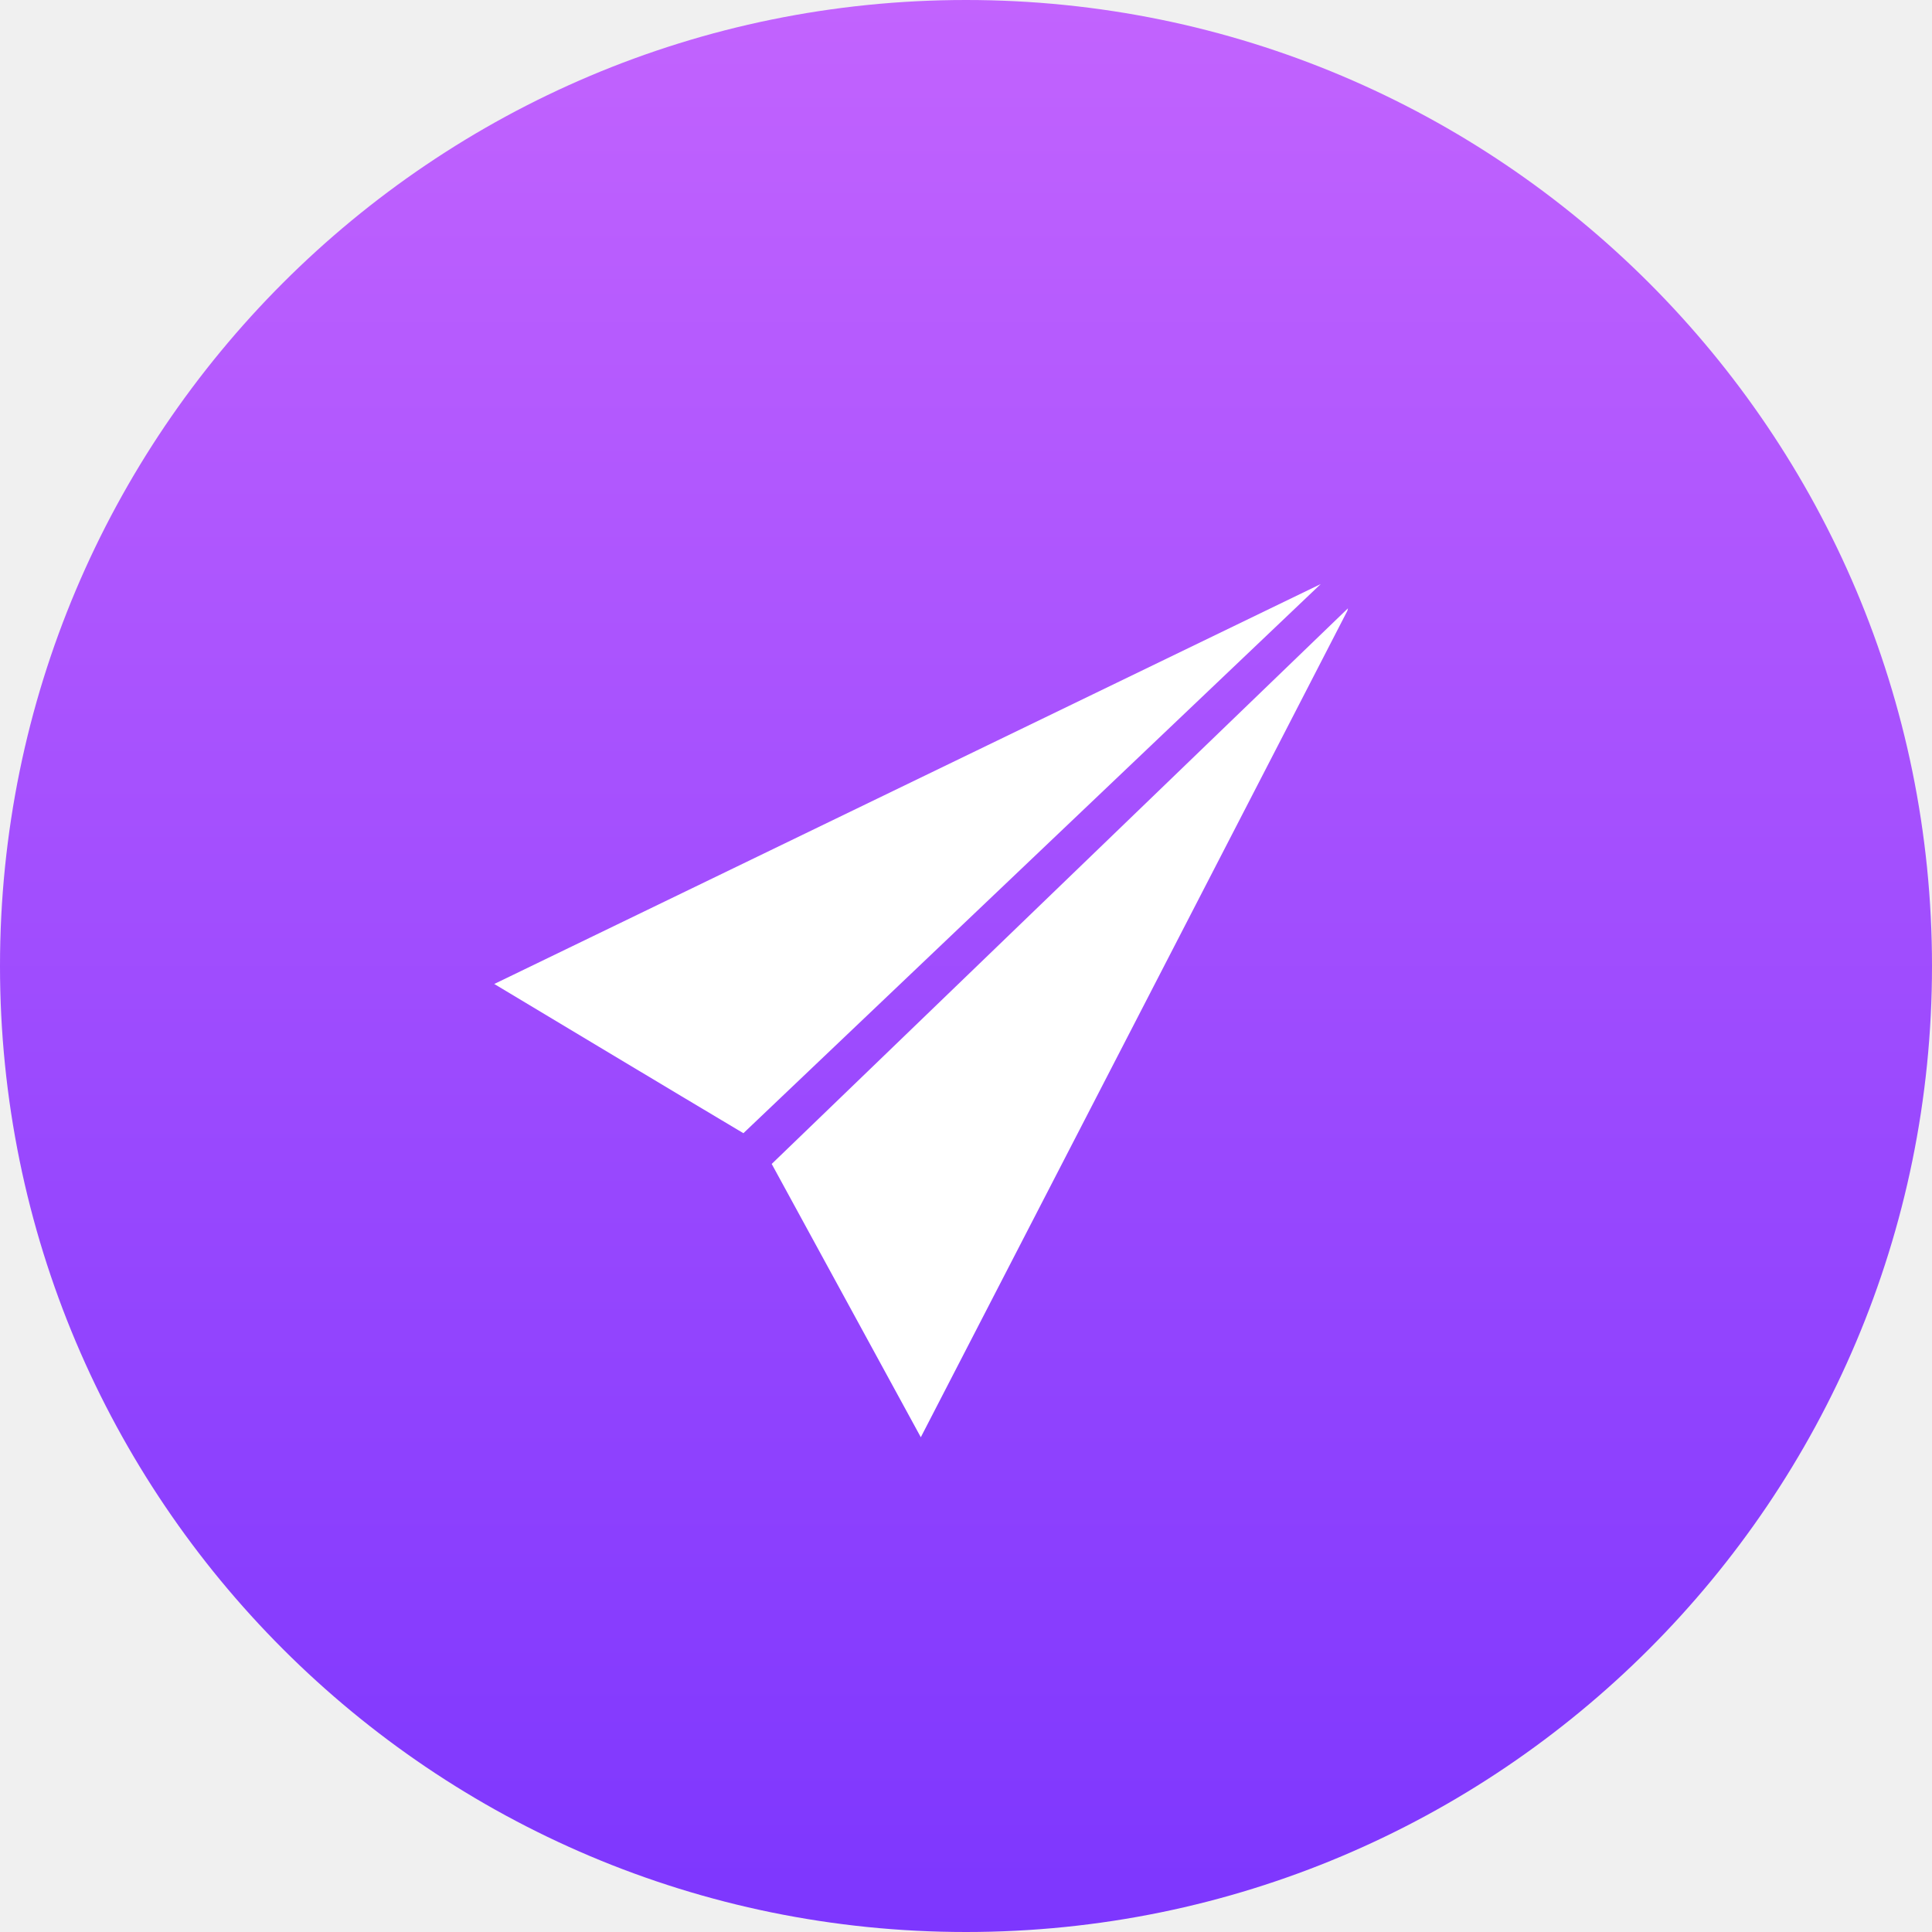
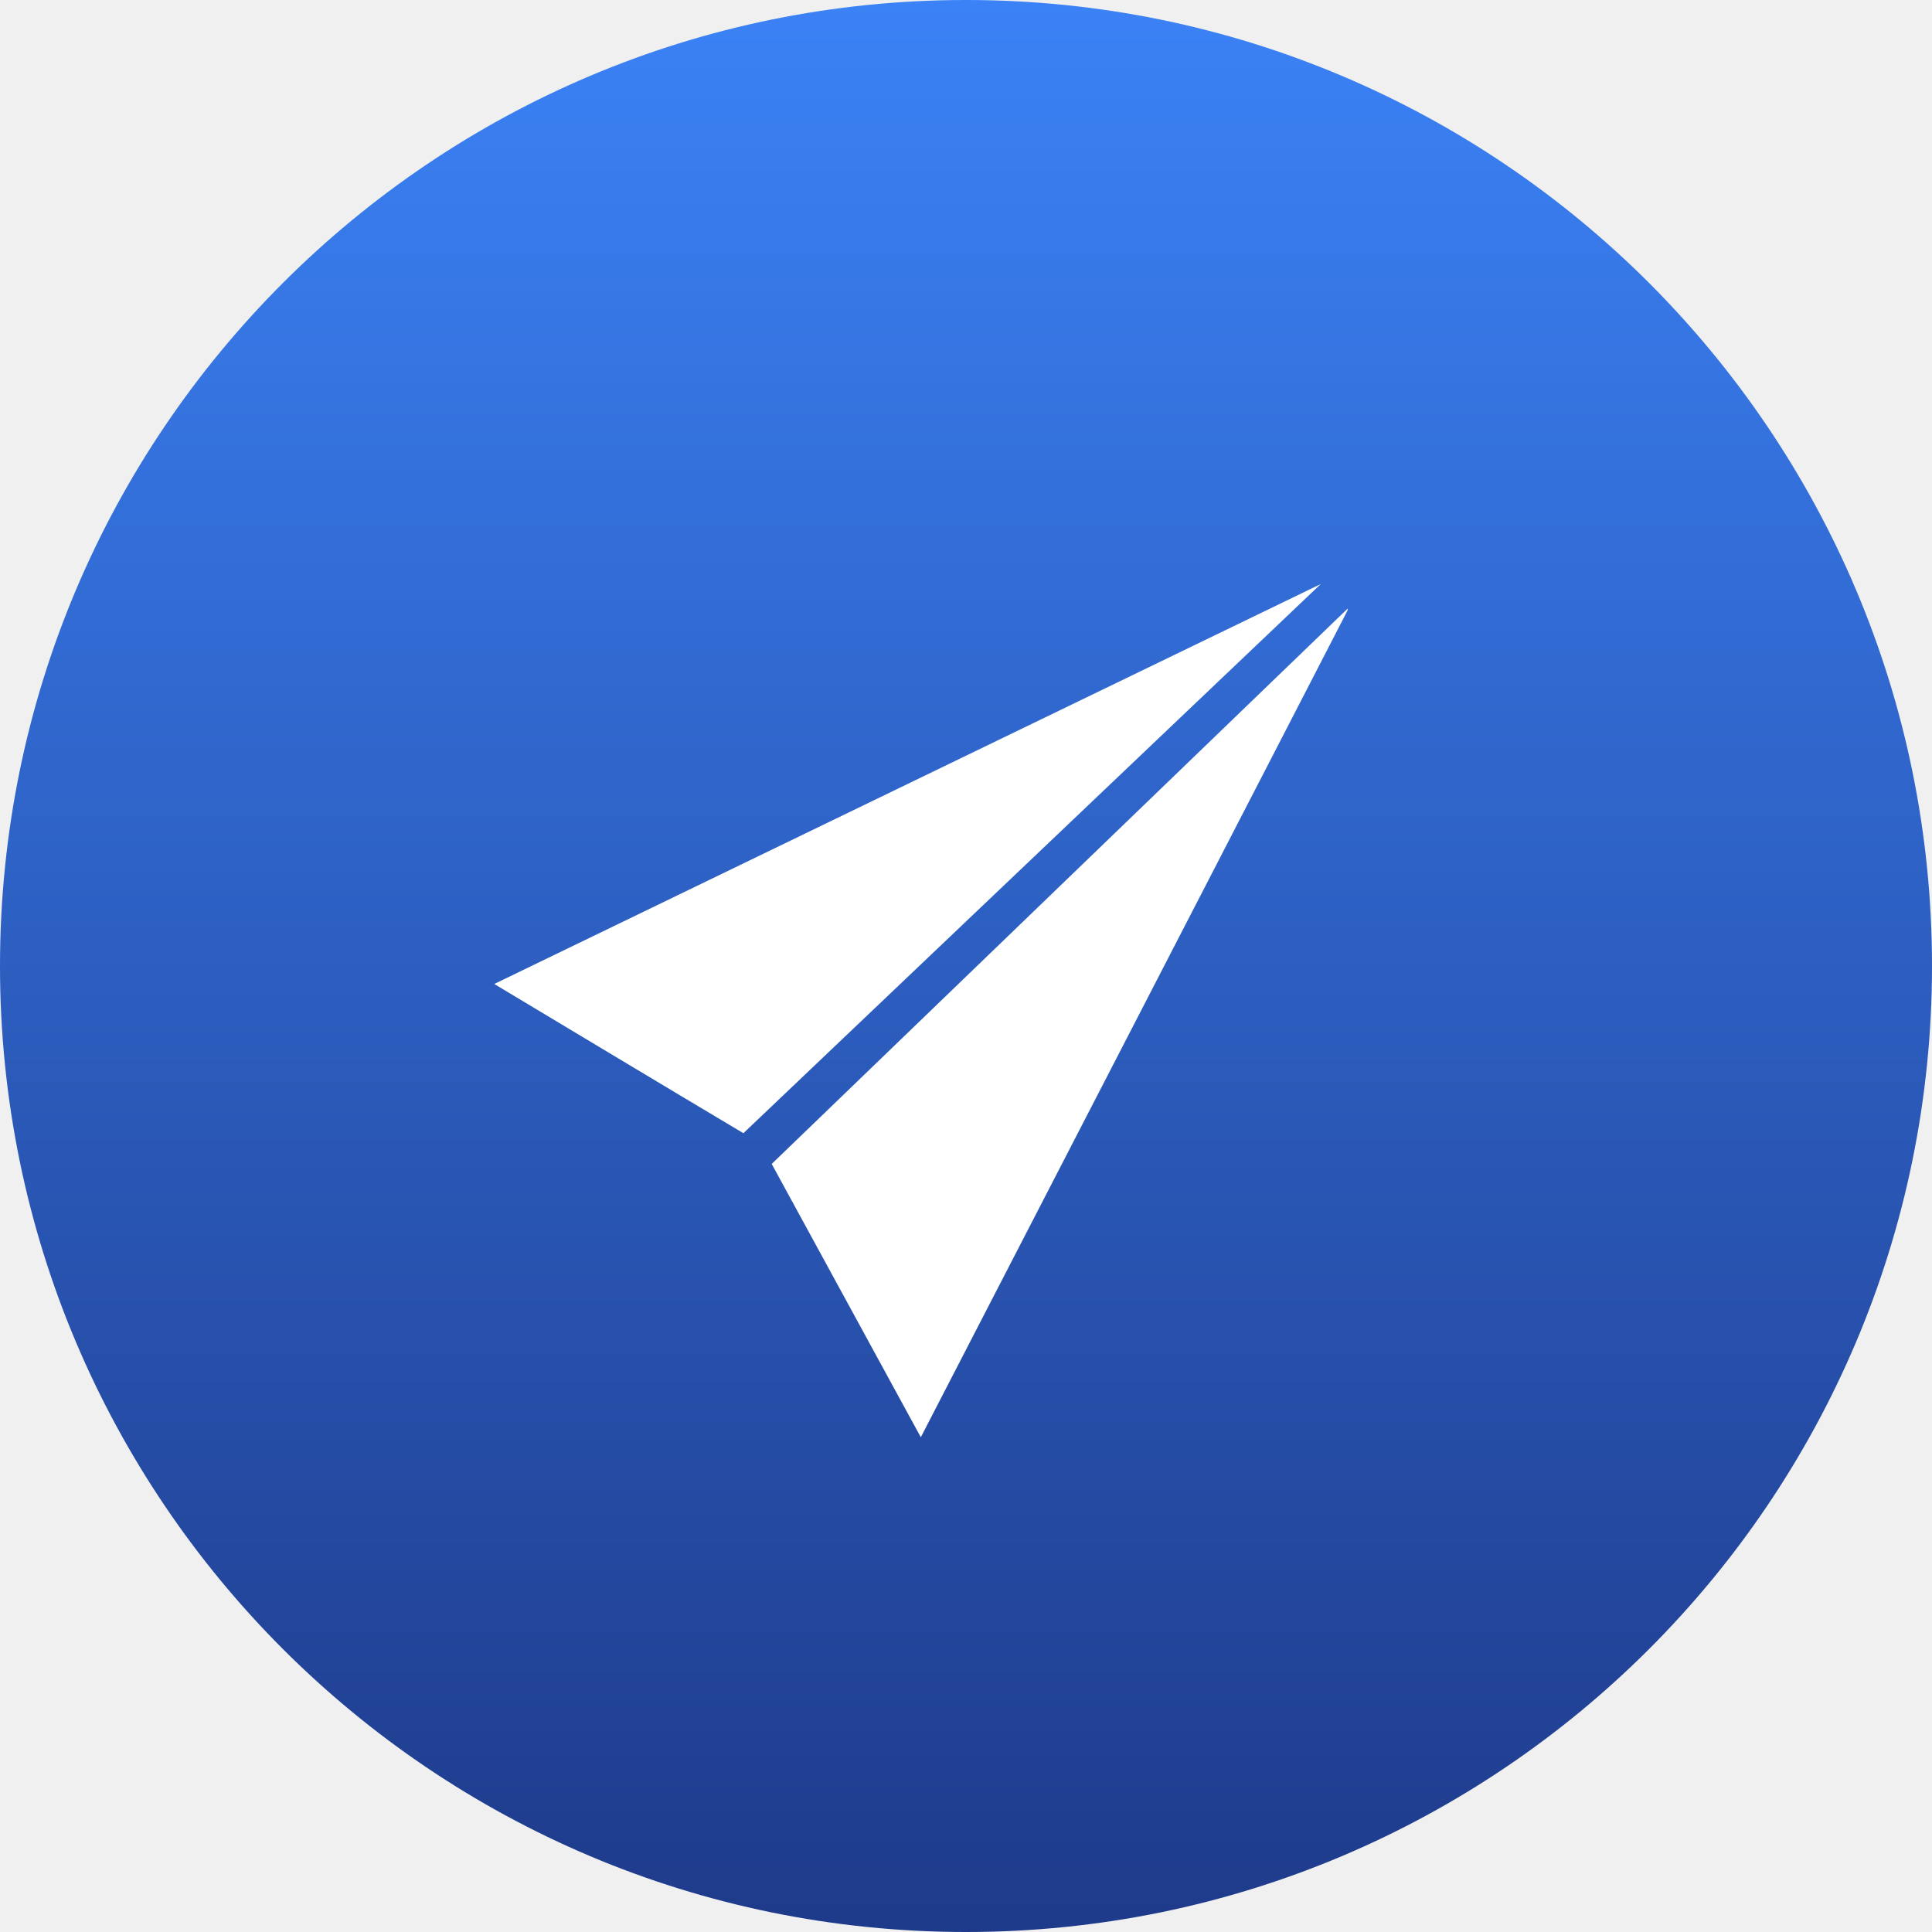
<svg xmlns="http://www.w3.org/2000/svg" width="46" height="46" viewBox="0 0 46 46" fill="none">
  <circle cx="23" cy="23" r="23" fill="url(#paint0_linear_8506_1288)" />
  <path fill-rule="evenodd" clip-rule="evenodd" d="M18.374 27.713C19.222 29.271 21.924 34.22 21.924 34.22C21.924 34.22 31.922 14.858 32.081 14.541L32.094 14.484L18.374 27.713ZM11.768 23.428C11.768 23.428 16.4 26.209 17.7 26.981L31.446 13.906C29.882 14.664 11.768 23.428 11.768 23.428Z" fill="white" />
-   <defs>
-     <linearGradient id="paint0_linear_8506_1288" x1="23" y1="0" x2="23" y2="46" gradientUnits="userSpaceOnUse">
-       <stop stop-color="#C263FE" />
-       <stop offset="1" stop-color="#7D36FE" />
+   <defs fill="#000000">
+     <linearGradient id="paint0_linear_8506_1288" x1="23" y1="0" x2="23" y2="46" gradientUnits="userSpaceOnUse" fill="#000000">
+       <stop stop-color="#3b82f6" fill="#000000" />
+       <stop offset="1" stop-color="#1e3a8a" fill="#000000" />
    </linearGradient>
  </defs>
</svg>
